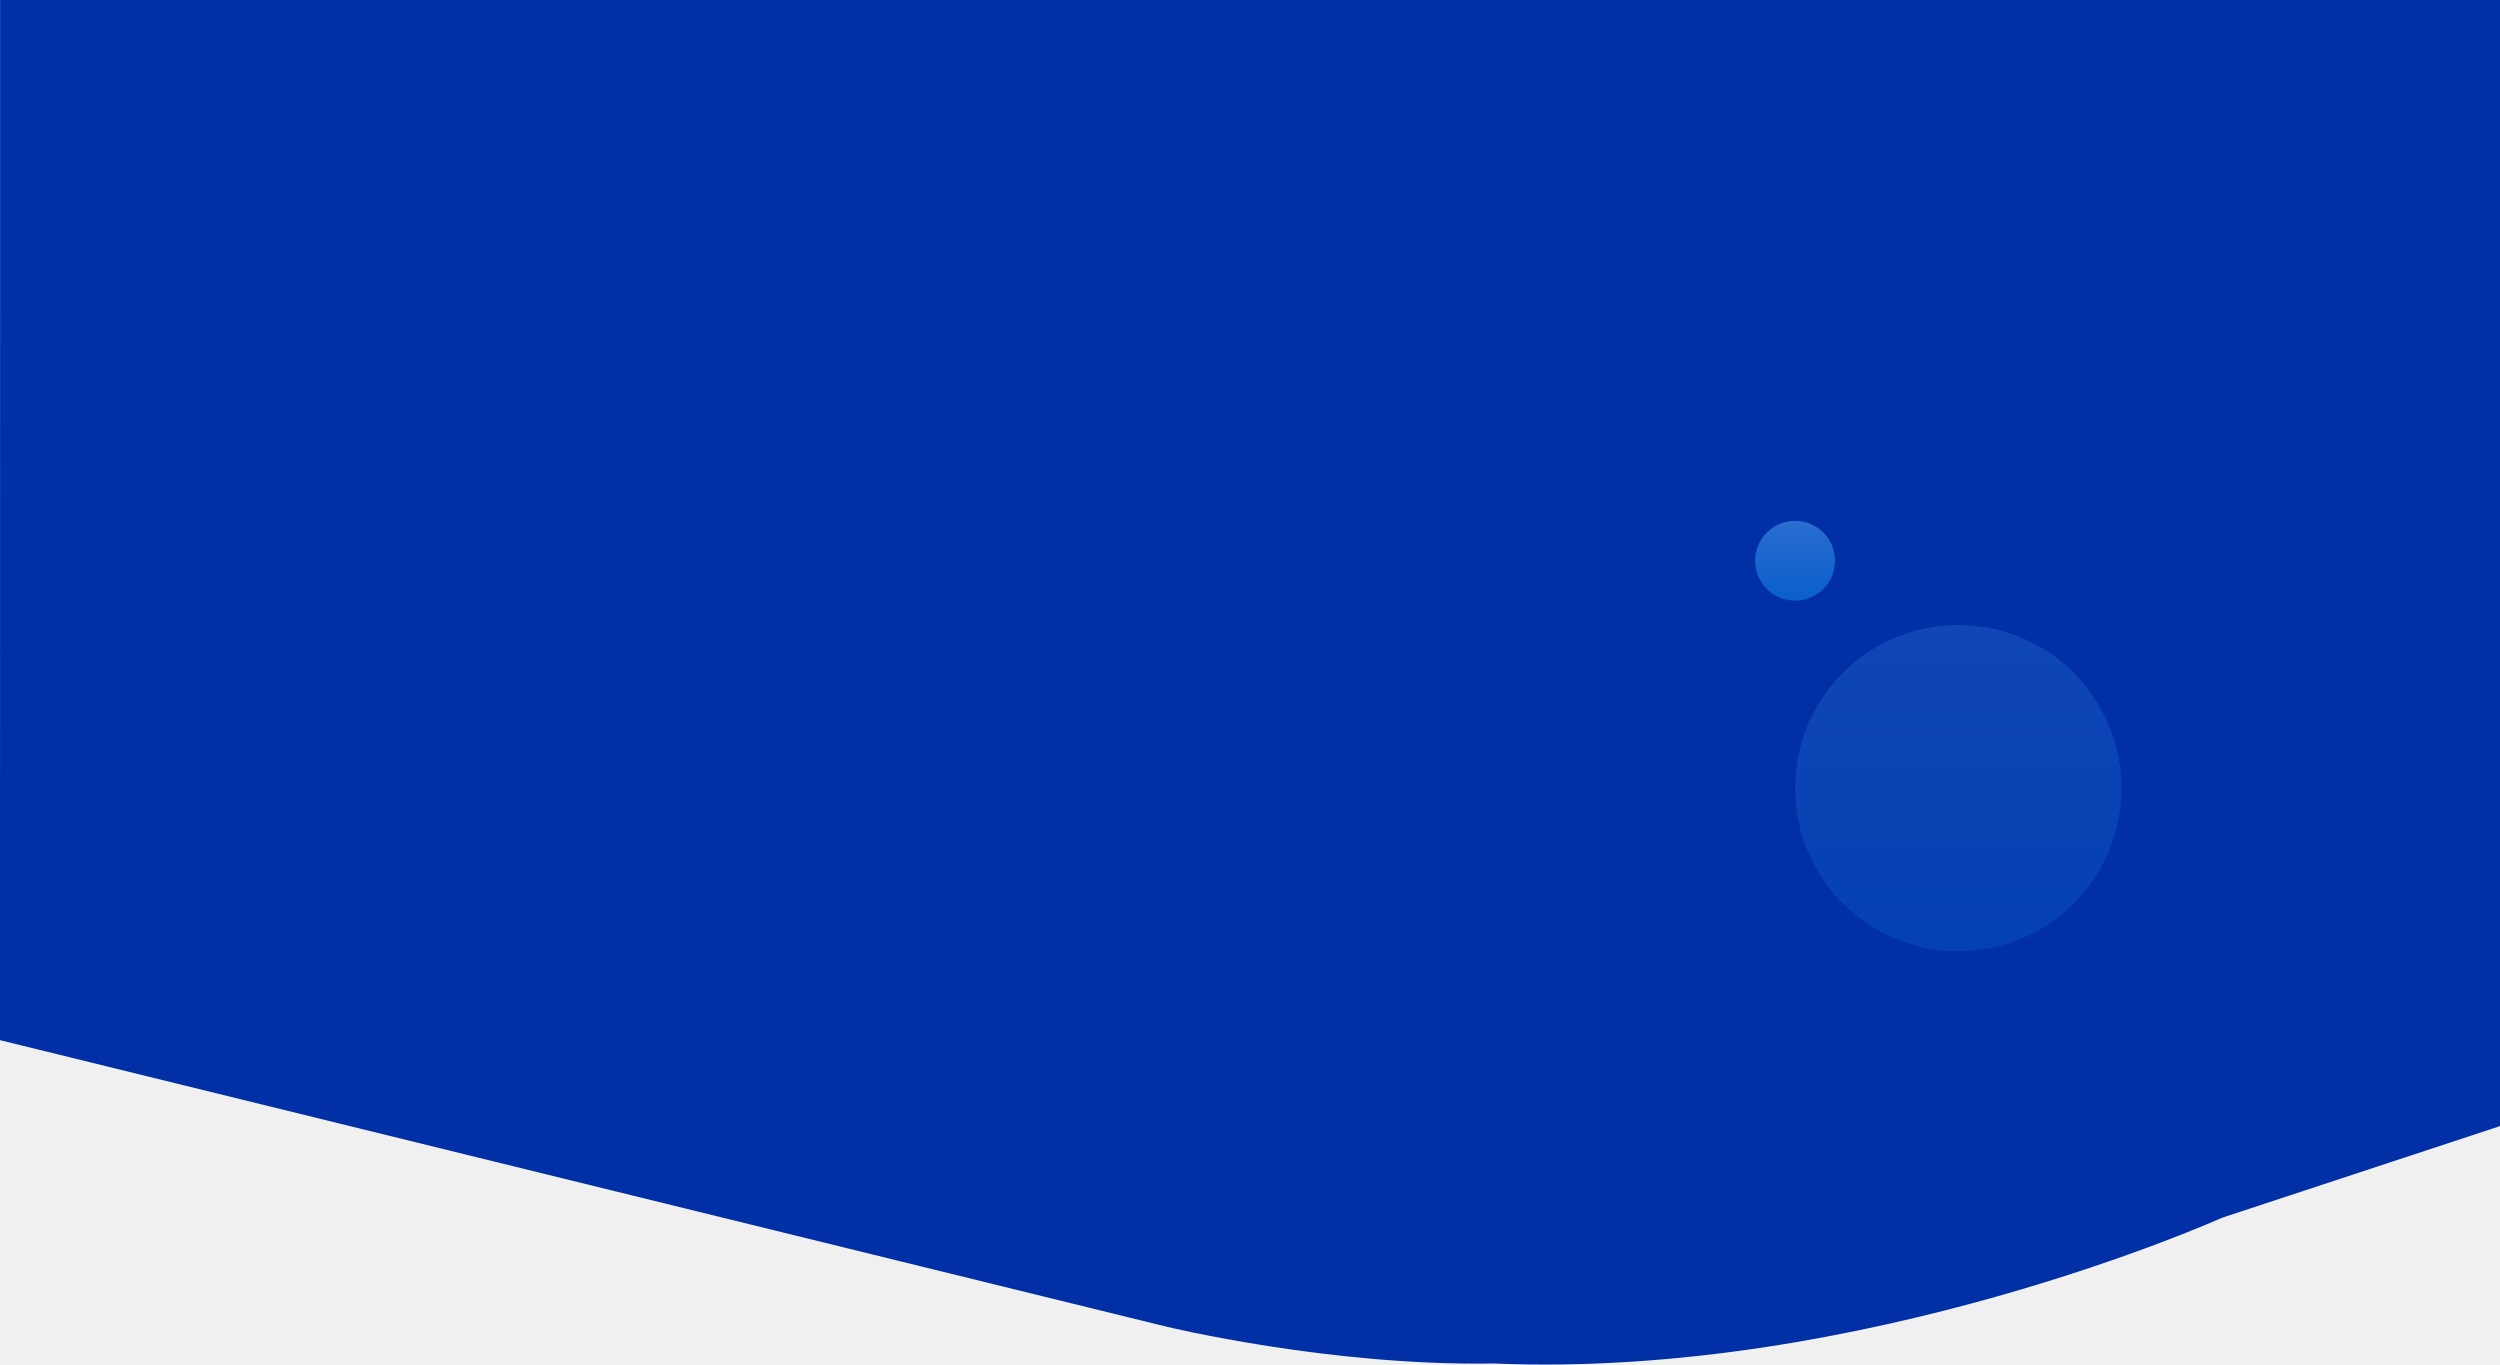
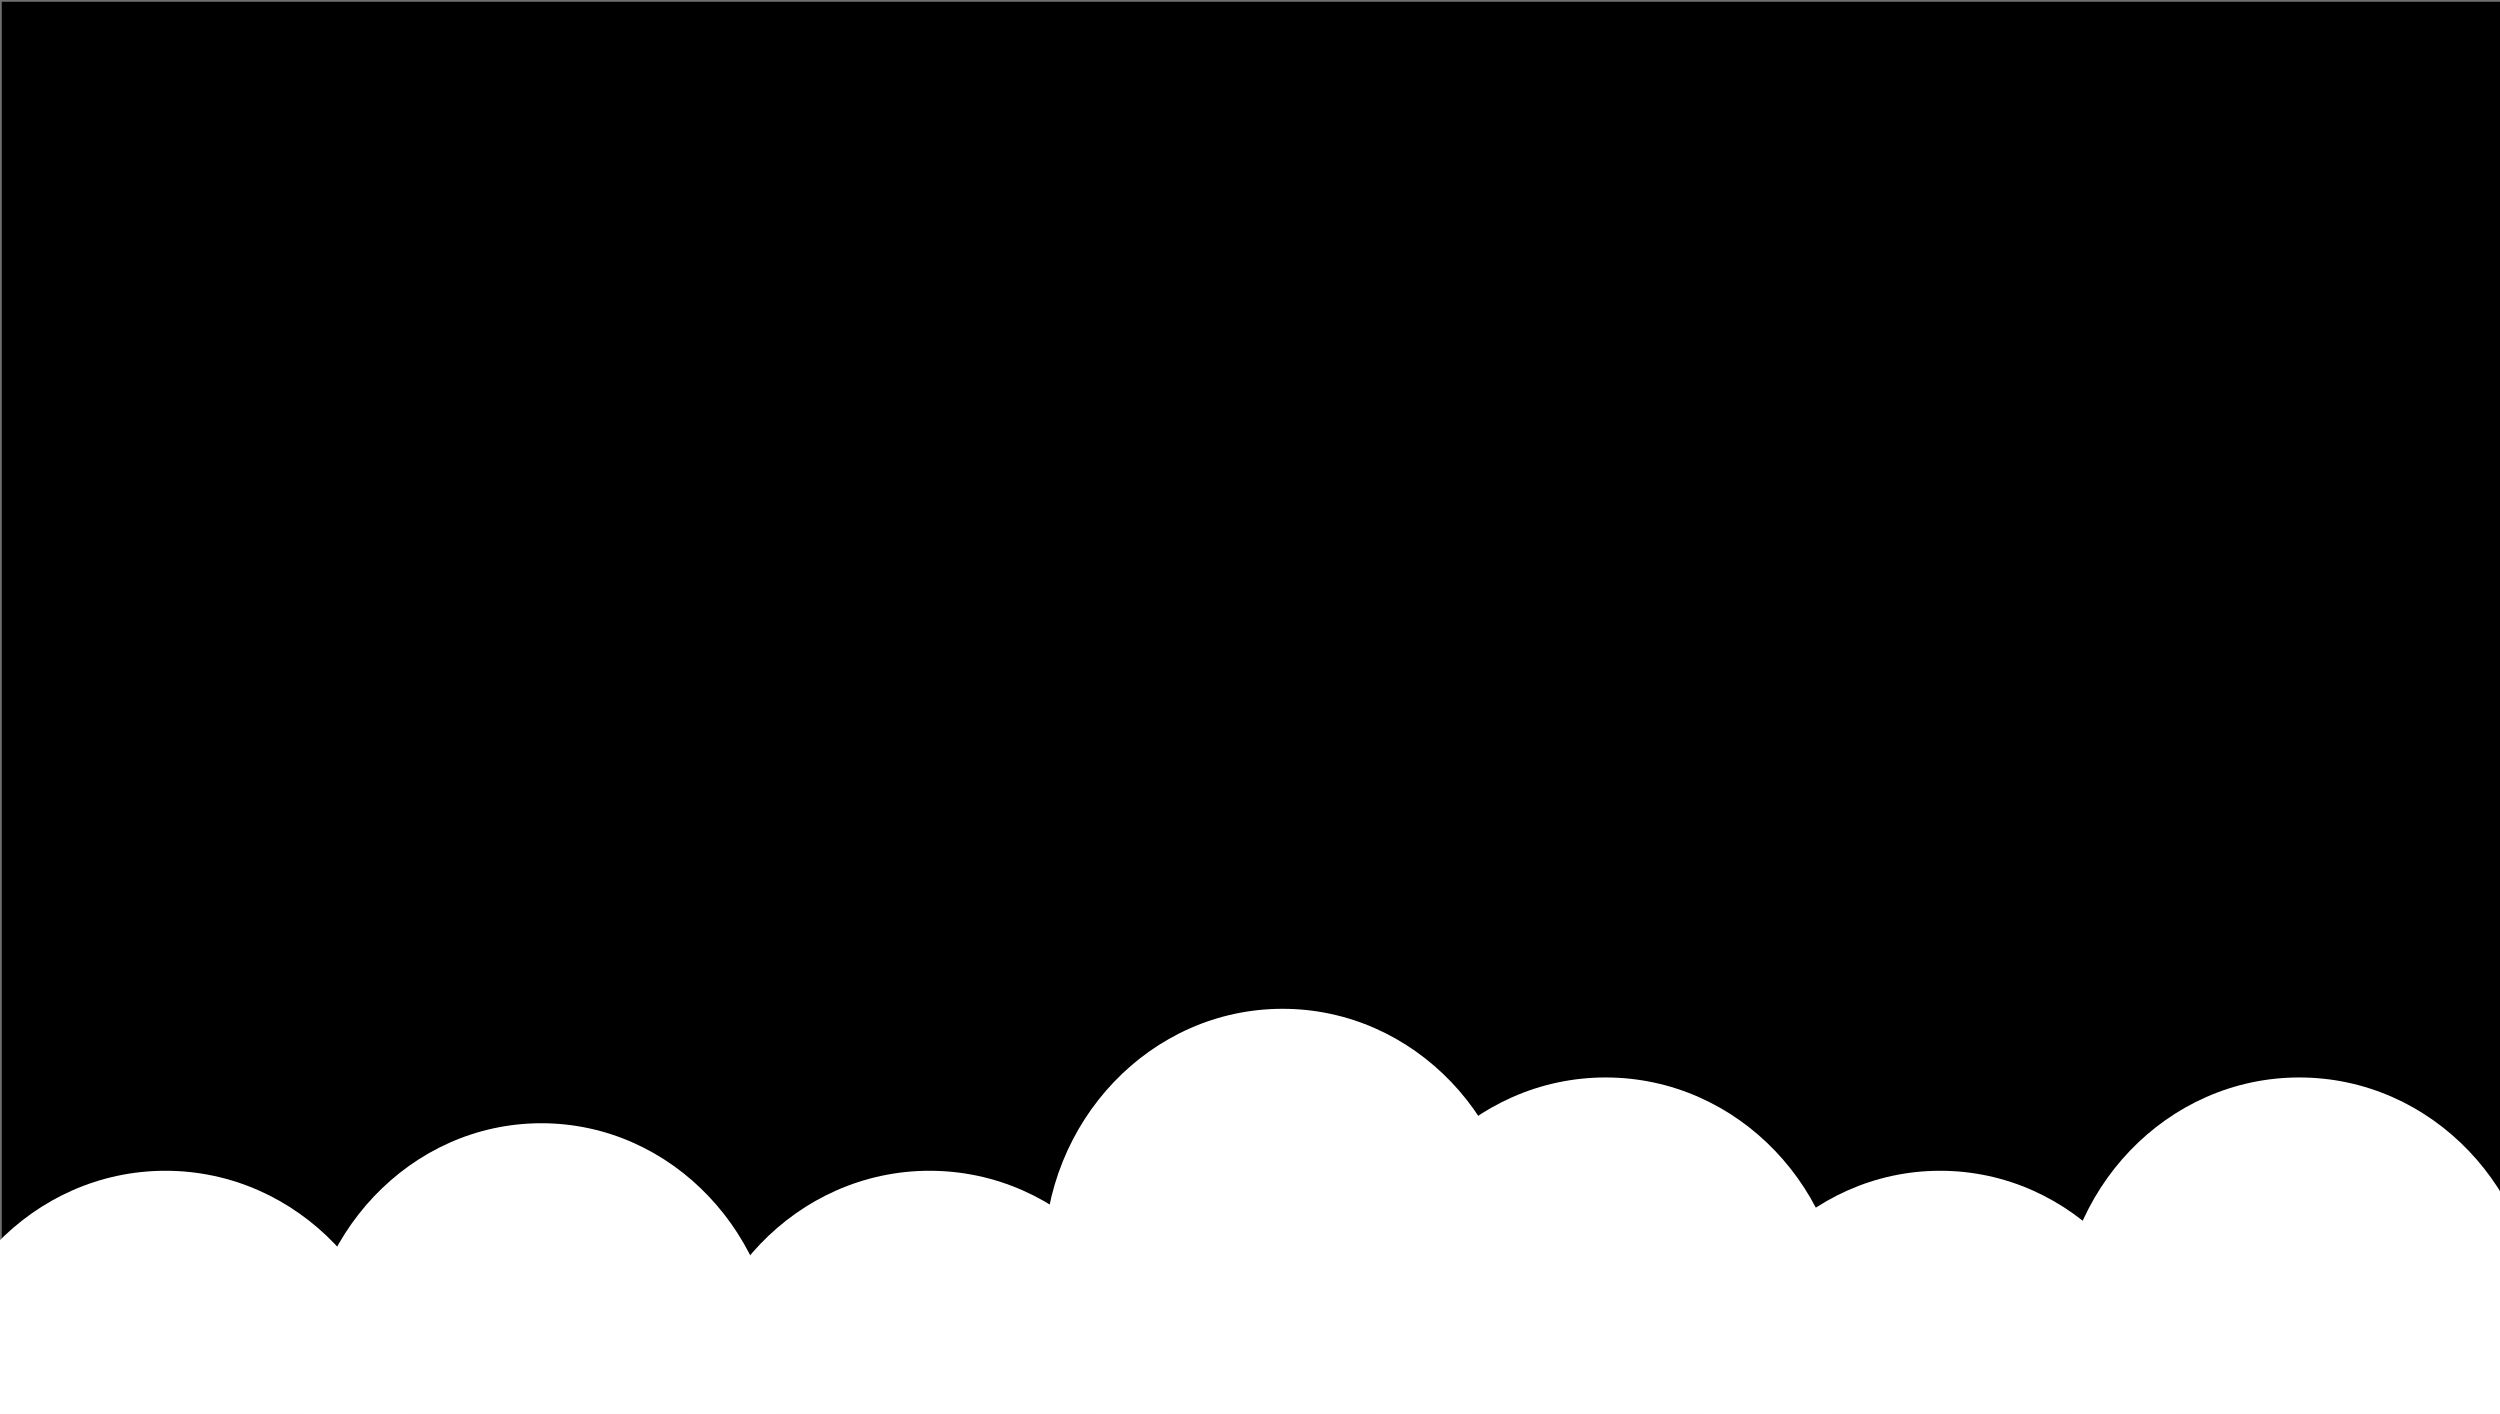
- <svg xmlns="http://www.w3.org/2000/svg" id="banner-bg" width="1440.06" height="786.014" viewBox="0 0 1440.06 786.014">
+ <svg xmlns="http://www.w3.org/2000/svg" width="1420" height="803" viewBox="0 0 1420 803">
  <defs>
-     <linearGradient id="linear-gradient" x1="0.005" y1="-0.046" x2="0.005" y2="1.015" gradientUnits="objectBoundingBox">
-       <stop offset="0" stop-color="#54a5f6" />
-       <stop offset="1" stop-color="#1088ee" />
-     </linearGradient>
+     <clipPath id="clip-banner-bg">
+       <rect width="1420" height="803" />
+     </clipPath>
  </defs>
-   <path id="Rectangle" d="M0,0H1440V648.656l-160.118,52.8s-206.267,93.024-419.564,83.934c-94.408,1.681-188.793-21.274-188.793-21.274L-.059,599.159Z" transform="translate(0.06)" fill="#002fa6" />
-   <g id="Group_2" data-name="Group 2" transform="translate(1011 299.953)">
-     <circle id="Oval" cx="23" cy="23" r="23" transform="translate(0 0.047)" opacity="0.535" fill="url(#linear-gradient)" />
-     <circle id="Oval_Copy_5" data-name="Oval Copy 5" cx="94" cy="94" r="94" transform="translate(23 60.047)" opacity="0.196" fill="url(#linear-gradient)" />
+   <g id="banner-bg" clip-path="url(#clip-banner-bg)">
+     <rect width="1420" height="803" fill="#fff" />
+     <g id="Rectangle_28" data-name="Rectangle 28" stroke="#707070" stroke-width="1">
+       <rect width="1426" height="745" stroke="none" />
+       <rect x="0.5" y="0.5" width="1425" height="744" fill="none" />
+     </g>
+     <ellipse id="Ellipse_24" data-name="Ellipse 24" cx="136" cy="142" rx="136" ry="142" transform="translate(-42 665)" fill="#fff" />
+     <ellipse id="Ellipse_25" data-name="Ellipse 25" cx="134.5" cy="142" rx="134.5" ry="142" transform="translate(173 638)" fill="#fff" />
+     <ellipse id="Ellipse_26" data-name="Ellipse 26" cx="136" cy="142" rx="136" ry="142" transform="translate(392 665)" fill="#fff" />
+     <ellipse id="Ellipse_27" data-name="Ellipse 27" cx="135.5" cy="142" rx="135.5" ry="142" transform="translate(593 573)" fill="#fff" />
+     <ellipse id="Ellipse_28" data-name="Ellipse 28" cx="136" cy="142" rx="136" ry="142" transform="translate(776 612)" fill="#fff" />
+     <ellipse id="Ellipse_29" data-name="Ellipse 29" cx="135" cy="142" rx="135" ry="142" transform="translate(967 665)" fill="#fff" />
+     <ellipse id="Ellipse_30" data-name="Ellipse 30" cx="136" cy="142" rx="136" ry="142" transform="translate(1170 612)" fill="#fff" />
  </g>
</svg>
